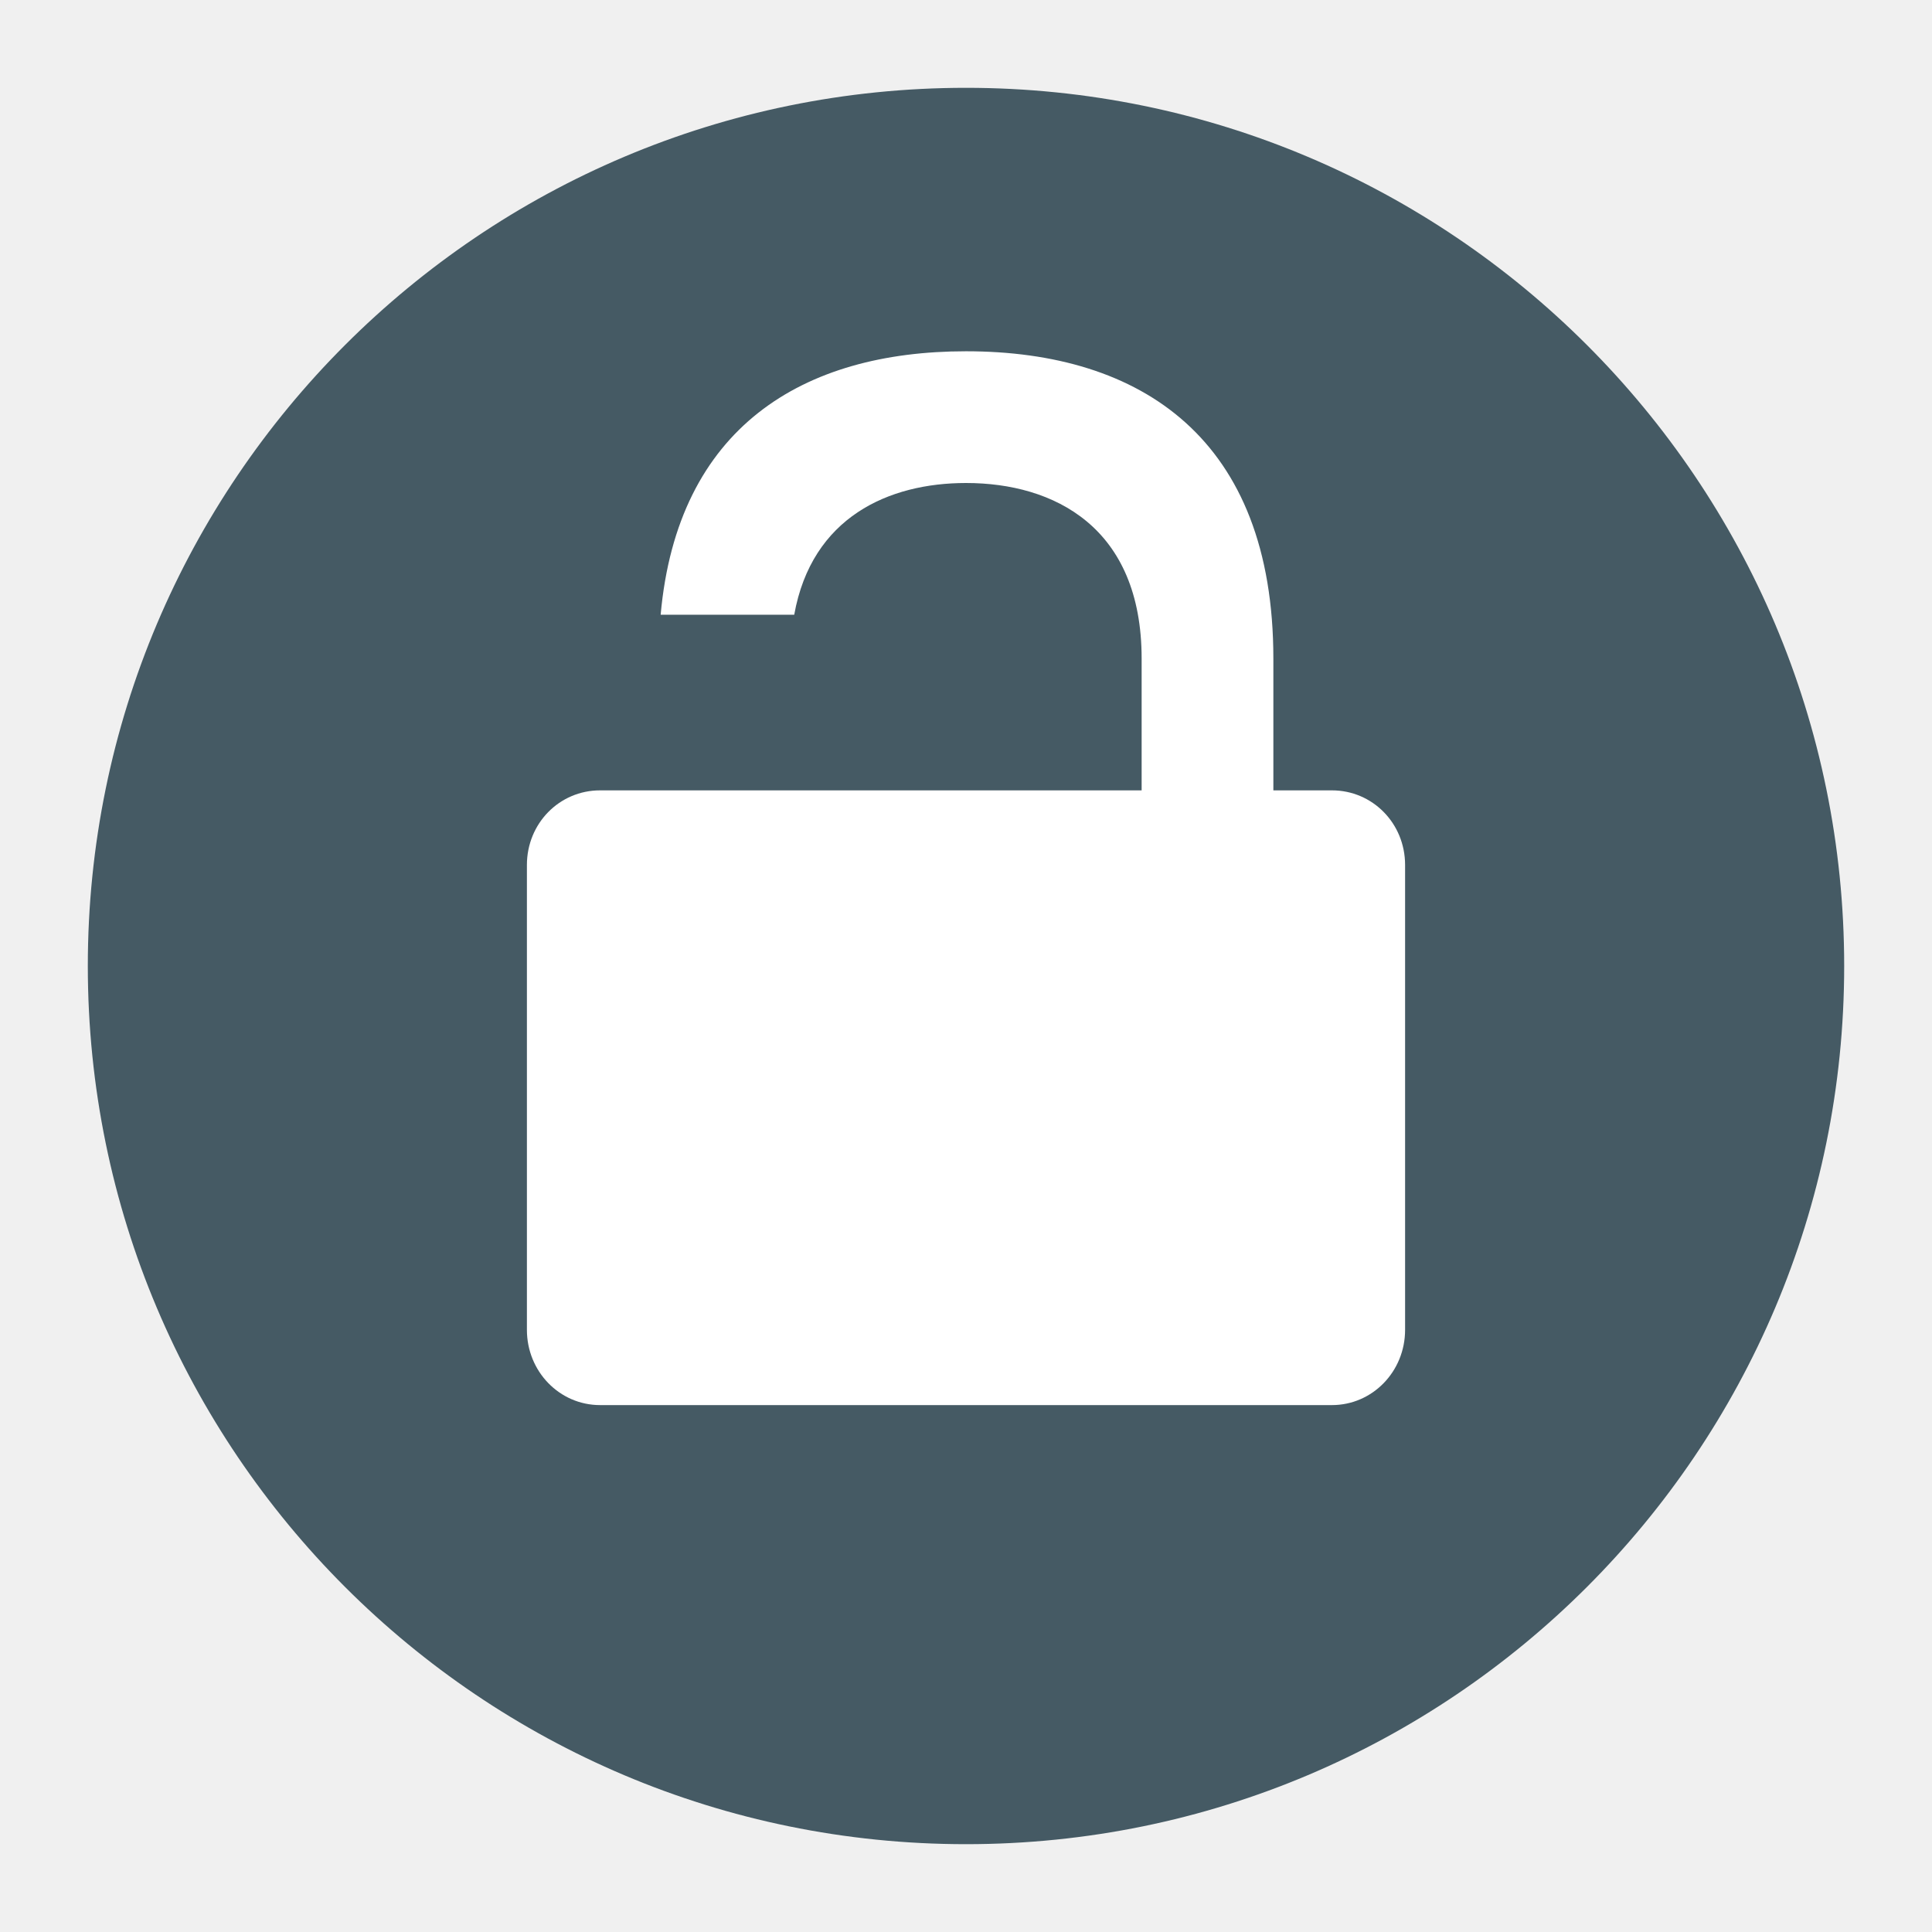
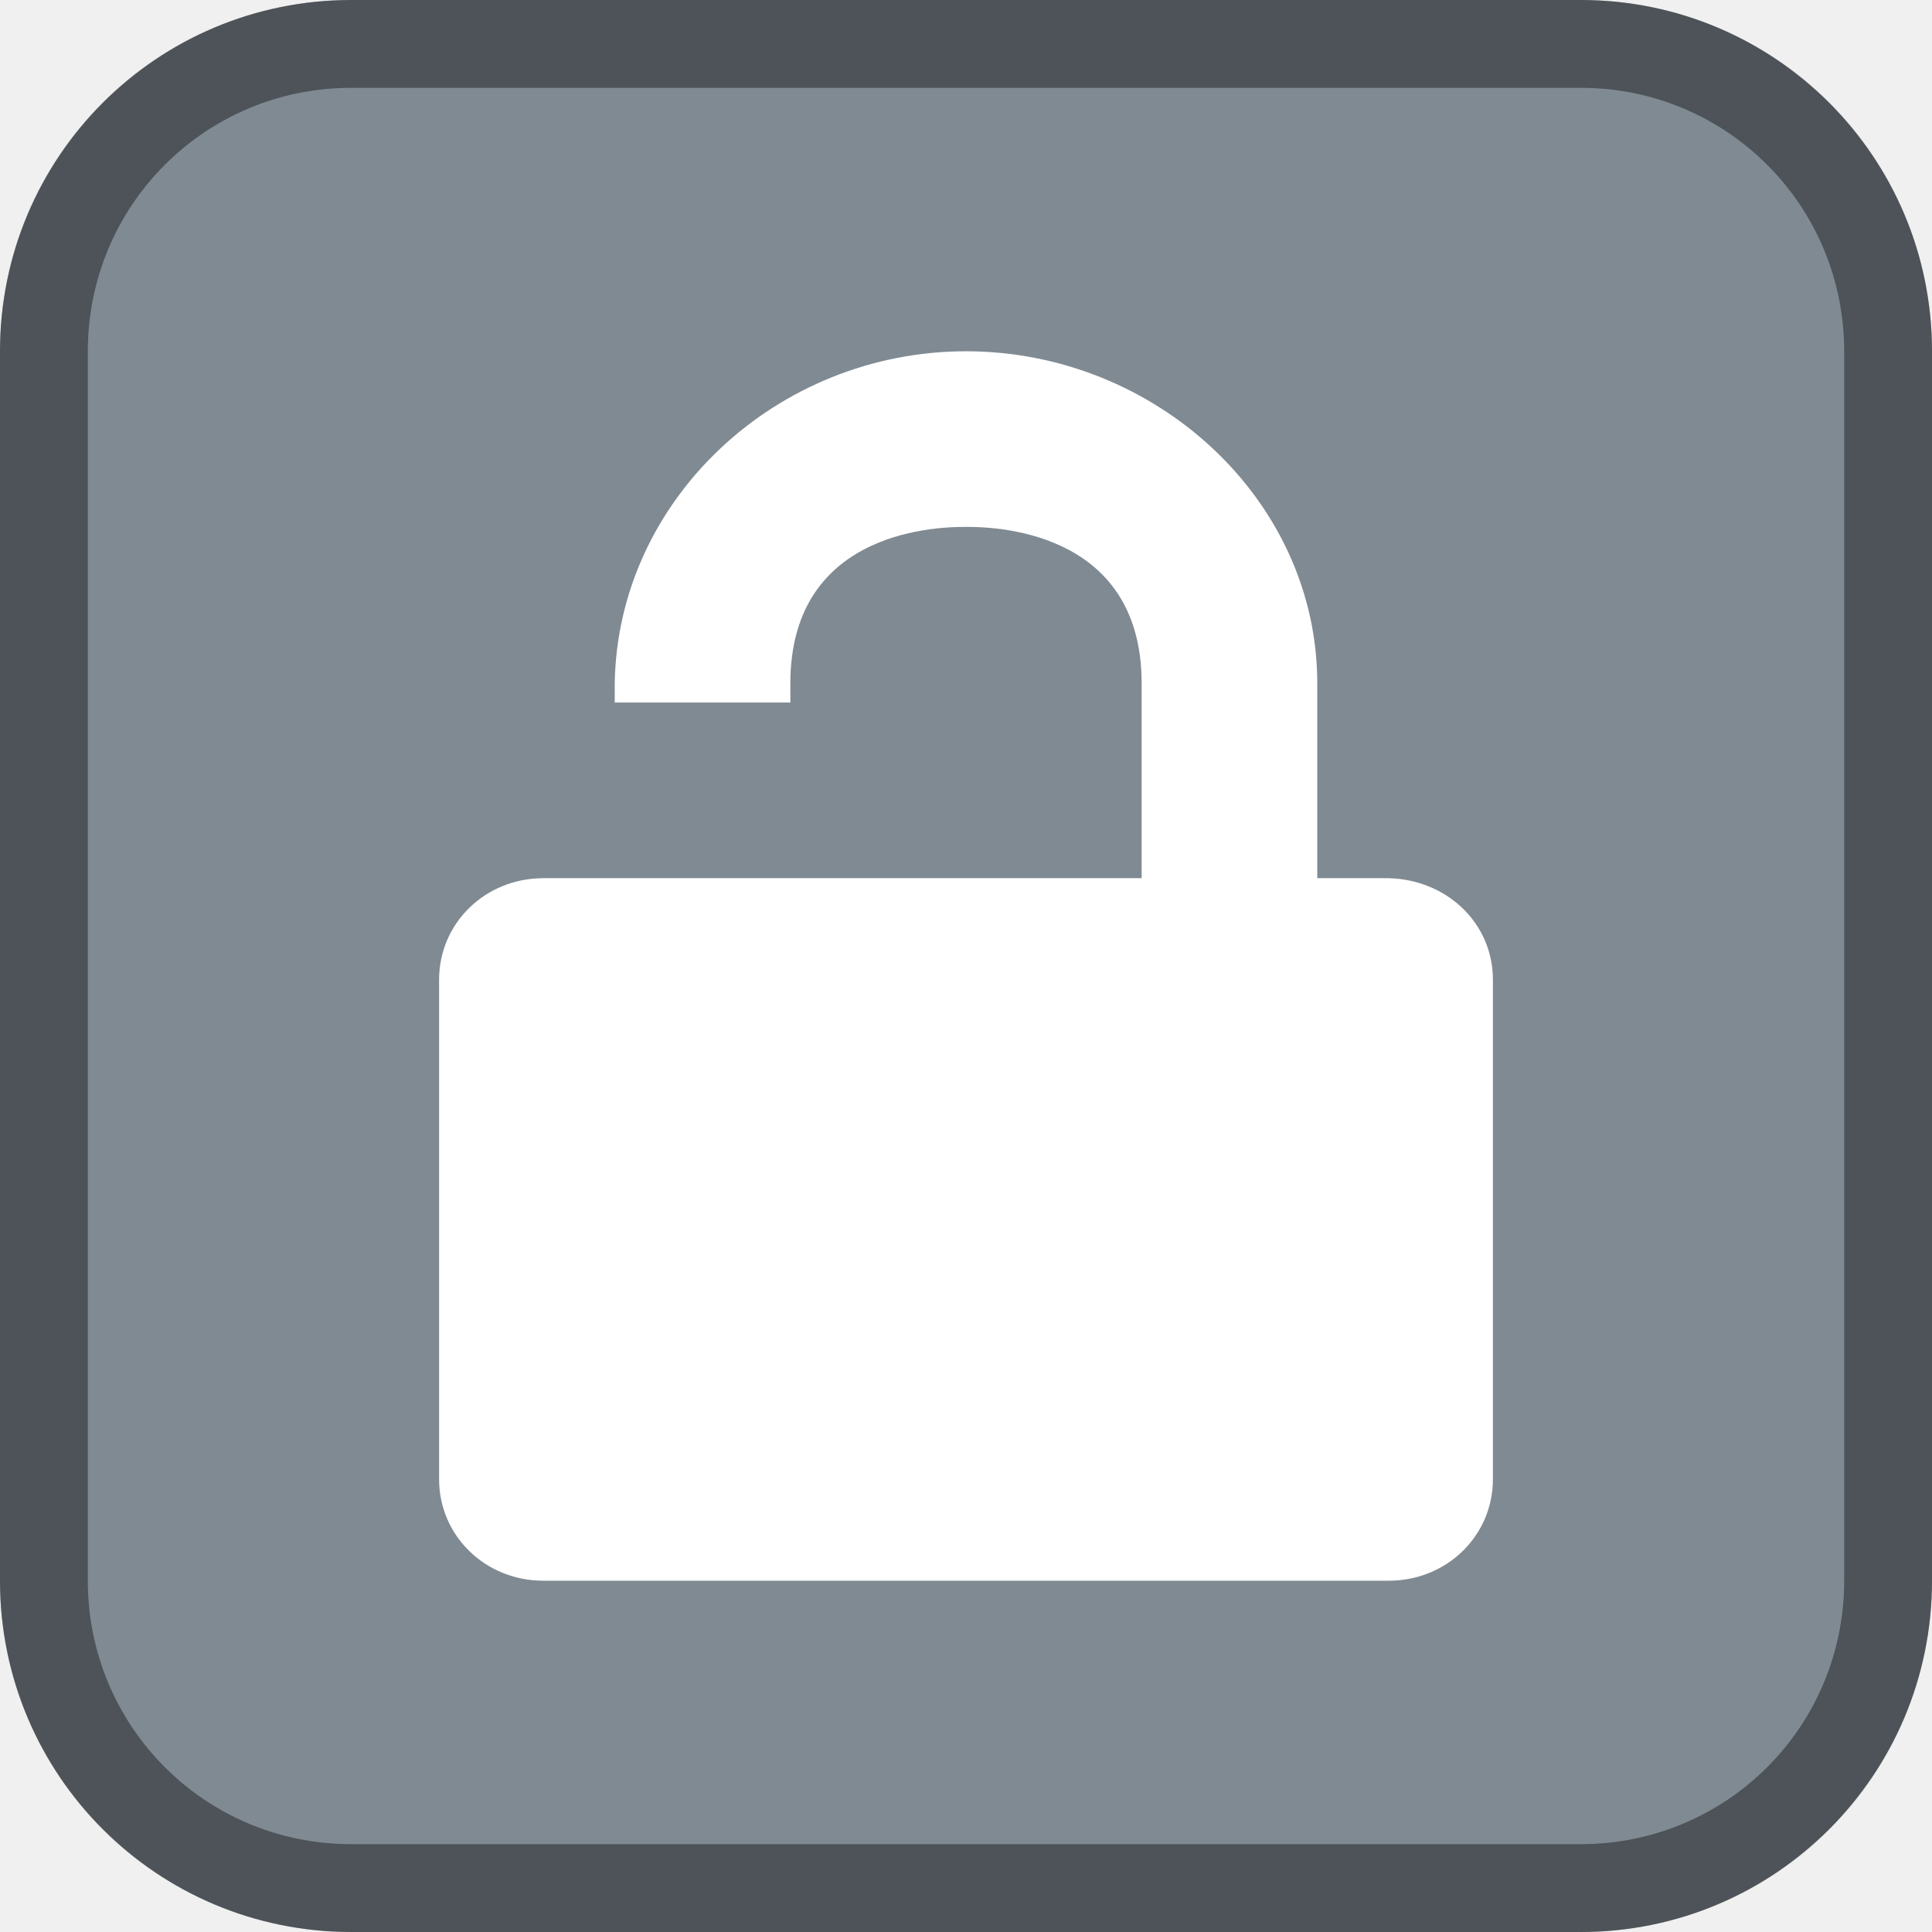
- <svg xmlns="http://www.w3.org/2000/svg" width="22" height="22" version="1.1">
-   <circle style="fill:#455a64" cx="11" cy="11" r="10" />
-   <path style="fill:#ffffff" d="M 11,4 C 9.14,4 7.714,4.867 7.523,7 h 1.521 C 9.244,5.888 10.121,5.5 11,5.5 c 1,0 2,0.5 2,2 V 9 H 11 9 7.5 6.833 C 6.371,9 6,9.375 6,9.85 v 5.293 C 6,15.617 6.371,16 6.833,16 h 8.334 C 15.629,16 16,15.617 16,15.143 V 9.85 C 16,9.375 15.629,9 15.167,9 H 14.5 V 7.5 C 14.5,5 13,4 11,4 Z" />
+ <svg xmlns="http://www.w3.org/2000/svg" width="22" height="22" viewBox="0 0 22 22" version="1.1" id="svg5">
+   <defs id="defs2" />
+   <rect style="fill:#808a92;fill-opacity:1;stroke:none" id="rect184" width="22" height="22" x="0" y="0" ry="4" />
+   <path id="path5734" style="display:inline;fill:#ffffff;fill-opacity:1;fill-rule:evenodd;stroke:none;enable-background:new" d="M 11,4 C 8.846,4 7.033,5.687 7,7.781 V 8 H 9 V 7.781 C 9,6 10.75,6 11,6 c 0.25,0 2,1.8e-6 2,1.781 V 10 H 6.188 C 5.525,10 5,10.512 5,11.156 v 5.688 C 5,17.488 5.525,18 6.188,18 h 9.625 C 16.475,18 17,17.488 17,16.844 v -5.688 C 17,10.512 16.475,10.016 15.812,10 H 15 V 7.781 C 15,5.687 13.154,4 11,4 Z" />
+   <path id="rect2016" style="opacity:0.4;fill:#000000;fill-opacity:1;stroke-linecap:round;stroke-linejoin:round" d="M 4,0 C 1.784,0 0,1.784 0,4 v 14 c 0,2.216 1.784,4 4,4 h 14 c 2.216,0 4,-1.784 4,-4 V 4 C 22,1.784 20.216,0 18,0 Z m 0,1 h 14 c 1.662,0 3,1.338 3,3 v 14 c 0,1.662 -1.338,3 -3,3 H 4 C 2.338,21 1,19.662 1,18 V 4 C 1,2.338 2.338,1 4,1 Z" />
</svg>
